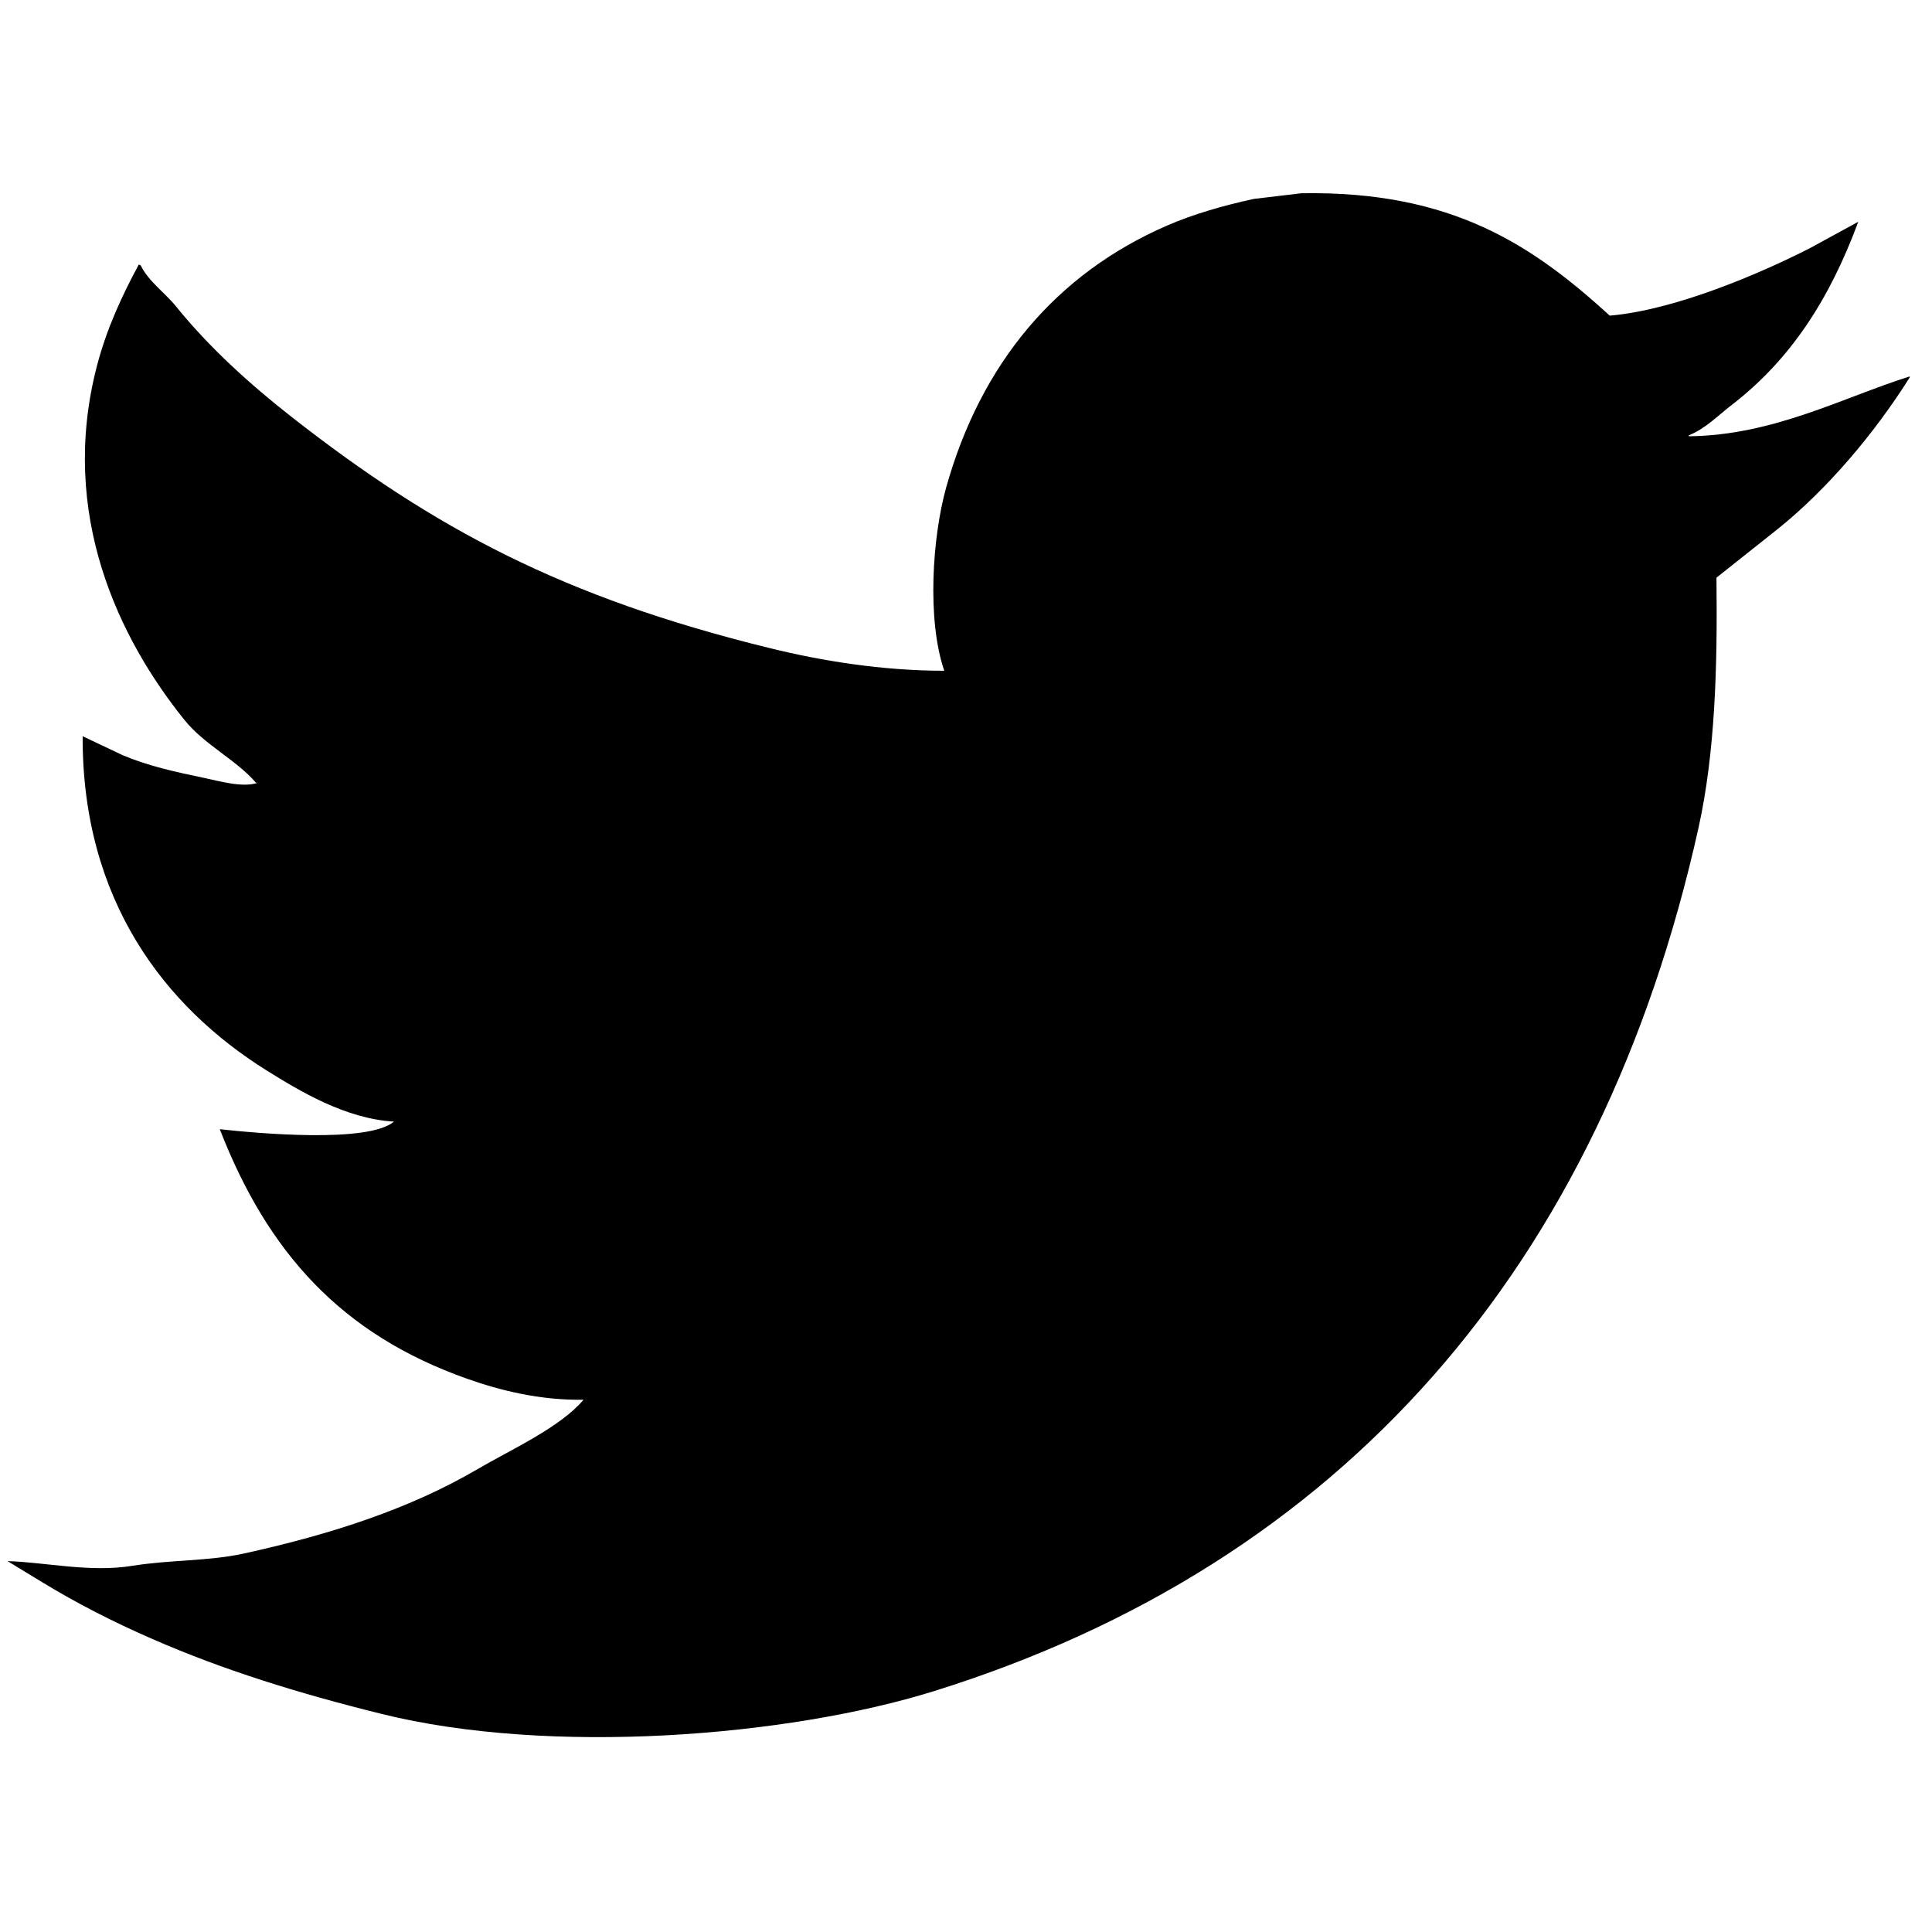
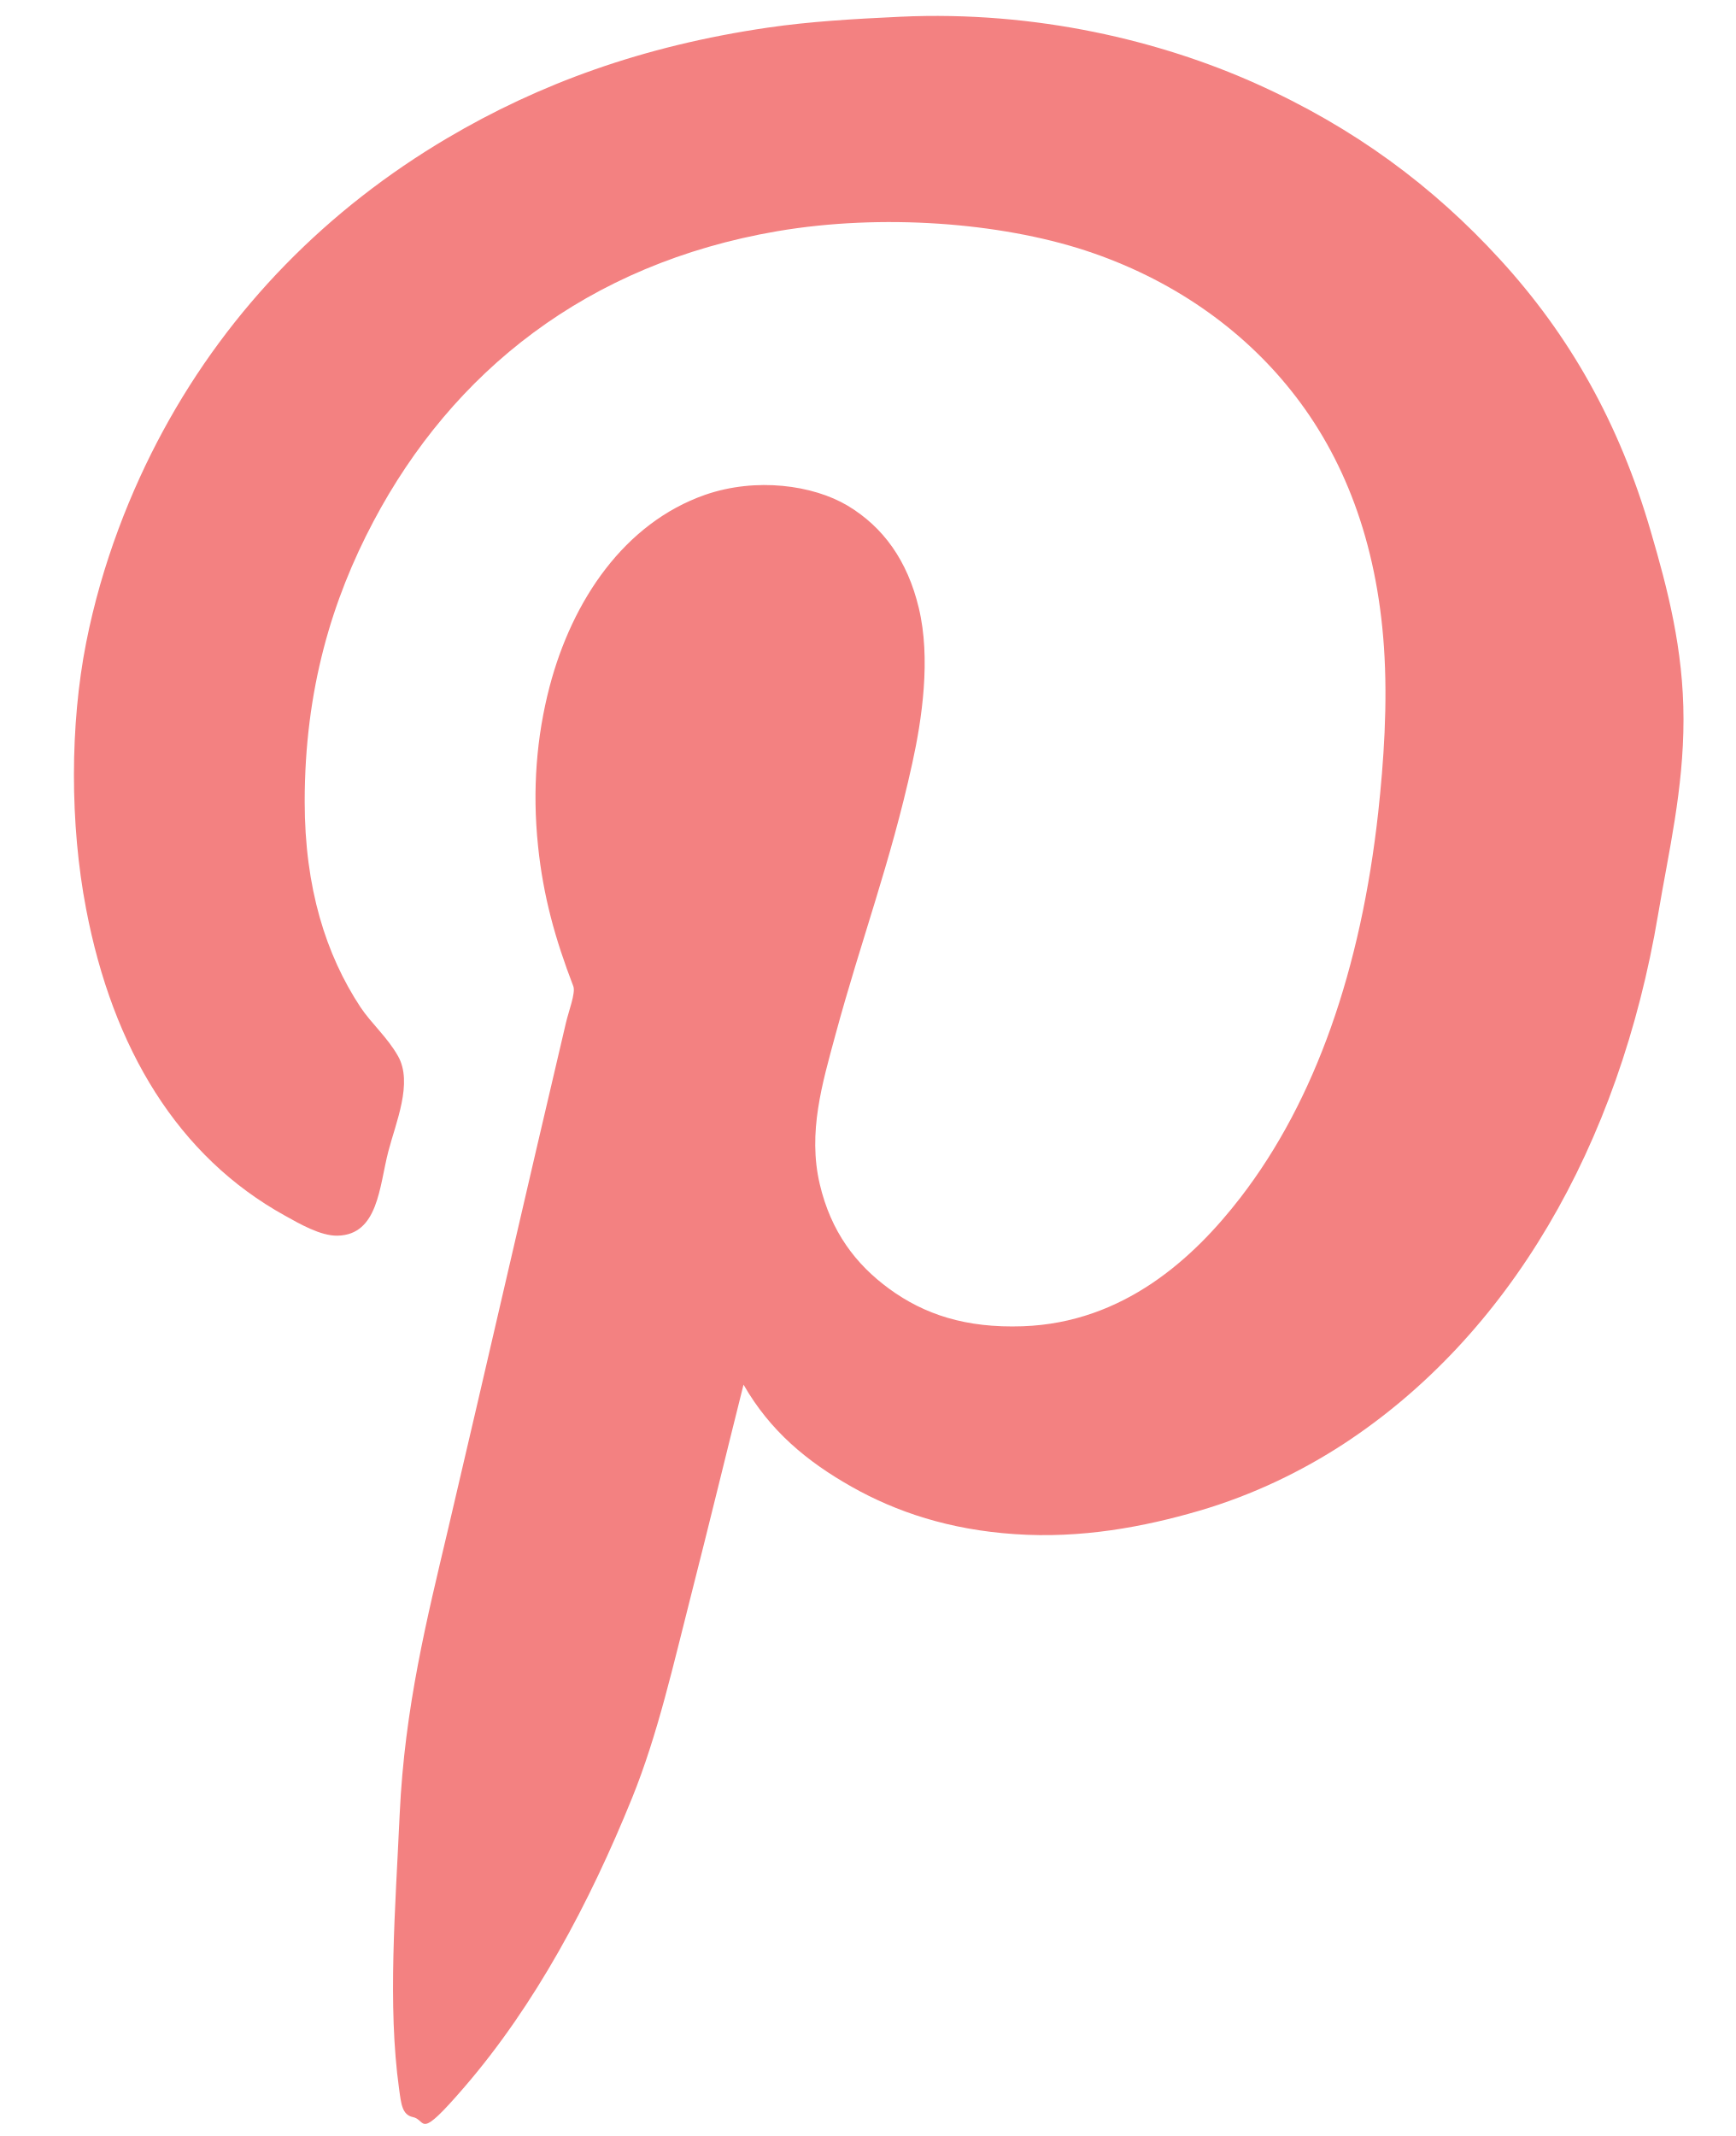
- <svg xmlns="http://www.w3.org/2000/svg" version="1.1" width="32" height="32" viewBox="0 0 32 32">
-   <path d="M21.554 3.201c2.503-0.044 3.836 0.868 5.109 2.027 1.081-0.092 2.485-0.695 3.312-1.116 0.267-0.145 0.535-0.293 0.804-0.439-0.473 1.276-1.113 2.276-2.097 3.035-0.219 0.167-0.436 0.395-0.71 0.502 0 0.005 0 0.011 0 0.016 1.403-0.014 2.56-0.647 3.659-0.991 0 0.005 0 0.011 0 0.016-0.577 0.917-1.359 1.849-2.192 2.516-0.336 0.267-0.673 0.534-1.009 0.801 0.018 1.486-0.022 2.903-0.299 4.151-1.615 7.255-5.893 12.181-12.663 14.292-2.432 0.757-6.361 1.068-9.147 0.377-1.381-0.342-2.629-0.73-3.799-1.242-0.651-0.284-1.254-0.592-1.83-0.944-0.19-0.114-0.378-0.23-0.567-0.345 0.628 0.018 1.364 0.192 2.065 0.078 0.636-0.102 1.259-0.075 1.846-0.203 1.462-0.321 2.761-0.746 3.878-1.401 0.543-0.318 1.366-0.689 1.751-1.147-0.726 0.012-1.385-0.156-1.924-0.346-2.091-0.738-3.308-2.096-4.101-4.135 0.634 0.070 2.459 0.235 2.886-0.126-0.798-0.044-1.564-0.506-2.113-0.849-1.682-1.052-3.054-2.817-3.044-5.534 0.222 0.105 0.442 0.209 0.662 0.314 0.423 0.178 0.853 0.273 1.356 0.378 0.213 0.044 0.639 0.169 0.884 0.078-0.011 0-0.021 0-0.032 0-0.325-0.378-0.855-0.63-1.183-1.038-1.079-1.34-2.090-3.404-1.451-5.863 0.162-0.624 0.42-1.174 0.694-1.682 0.011 0.005 0.021 0.010 0.032 0.015 0.126 0.263 0.406 0.457 0.583 0.677 0.551 0.683 1.231 1.297 1.924 1.839 2.361 1.846 4.486 2.981 7.9 3.82 0.866 0.214 1.867 0.377 2.902 0.378-0.29-0.846-0.197-2.215 0.031-3.034 0.576-2.060 1.825-3.543 3.659-4.34 0.438-0.19 0.924-0.329 1.435-0.441 0.263-0.031 0.526-0.063 0.789-0.094z" />
+ <svg xmlns="http://www.w3.org/2000/svg" version="1.1" width="26" height="32" viewBox="0 0 26 32">
+   <path fill="#f38181" d="M11.14 20.743c-0.257 1.025-0.517 2.1-0.785 3.151-0.265 1.036-0.498 2.087-0.884 3.040-0.639 1.577-1.45 3.1-2.514 4.334-0.708 0.821-0.558 0.494-0.77 0.449-0.162-0.034-0.176-0.193-0.208-0.425-0.174-1.253-0.055-2.702 0.009-4.11 0.074-1.605 0.411-2.939 0.725-4.272 0.596-2.54 1.164-5.030 1.766-7.586 0.039-0.17 0.148-0.45 0.111-0.548-0.273-0.71-0.45-1.348-0.528-2.094-0.090-0.855-0.021-1.654 0.171-2.391 0.341-1.302 1.124-2.455 2.331-2.878 0.768-0.266 1.618-0.145 2.135 0.162 0.532 0.319 0.897 0.821 1.067 1.534 0.182 0.757 0.048 1.663-0.098 2.327-0.329 1.5-0.761 2.626-1.153 4.074-0.194 0.718-0.415 1.455-0.233 2.23 0.167 0.711 0.538 1.201 1.042 1.569 0.524 0.382 1.145 0.59 2 0.56 1.511-0.053 2.561-1.019 3.263-1.93 1.124-1.458 1.803-3.426 2.062-5.767 0.082-0.756 0.144-1.623 0.086-2.479-0.108-1.58-0.602-2.852-1.387-3.836-0.746-0.939-1.804-1.685-3.092-2.106-1.276-0.416-3.042-0.555-4.612-0.287-2.853 0.489-4.864 2.11-6.049 4.348-0.62 1.172-1.030 2.519-1.030 4.197 0 1.294 0.319 2.295 0.834 3.077 0.164 0.247 0.404 0.452 0.564 0.735 0.228 0.401-0.034 0.998-0.146 1.433-0.135 0.523-0.15 1.246-0.761 1.258-0.254 0.005-0.571-0.18-0.785-0.299-1.606-0.887-2.581-2.502-2.981-4.596-0.244-1.273-0.242-2.756 0-3.985 0.234-1.19 0.67-2.287 1.153-3.177 1.002-1.85 2.47-3.329 4.257-4.385 1.374-0.812 2.923-1.382 4.809-1.657 0.625-0.091 1.273-0.129 1.975-0.162 2.053-0.096 3.919 0.369 5.324 0.997 1.483 0.663 2.667 1.546 3.668 2.641 1.031 1.126 1.782 2.436 2.257 4.073 0.249 0.852 0.49 1.762 0.49 2.815 0 1.056-0.223 1.985-0.379 2.914-0.583 3.481-2.239 6.327-4.724 7.948-0.602 0.391-1.33 0.754-2.159 0.996-0.821 0.239-1.758 0.418-2.761 0.348-0.974-0.066-1.771-0.331-2.441-0.71-0.665-0.375-1.223-0.836-1.62-1.531z" />
</svg>
